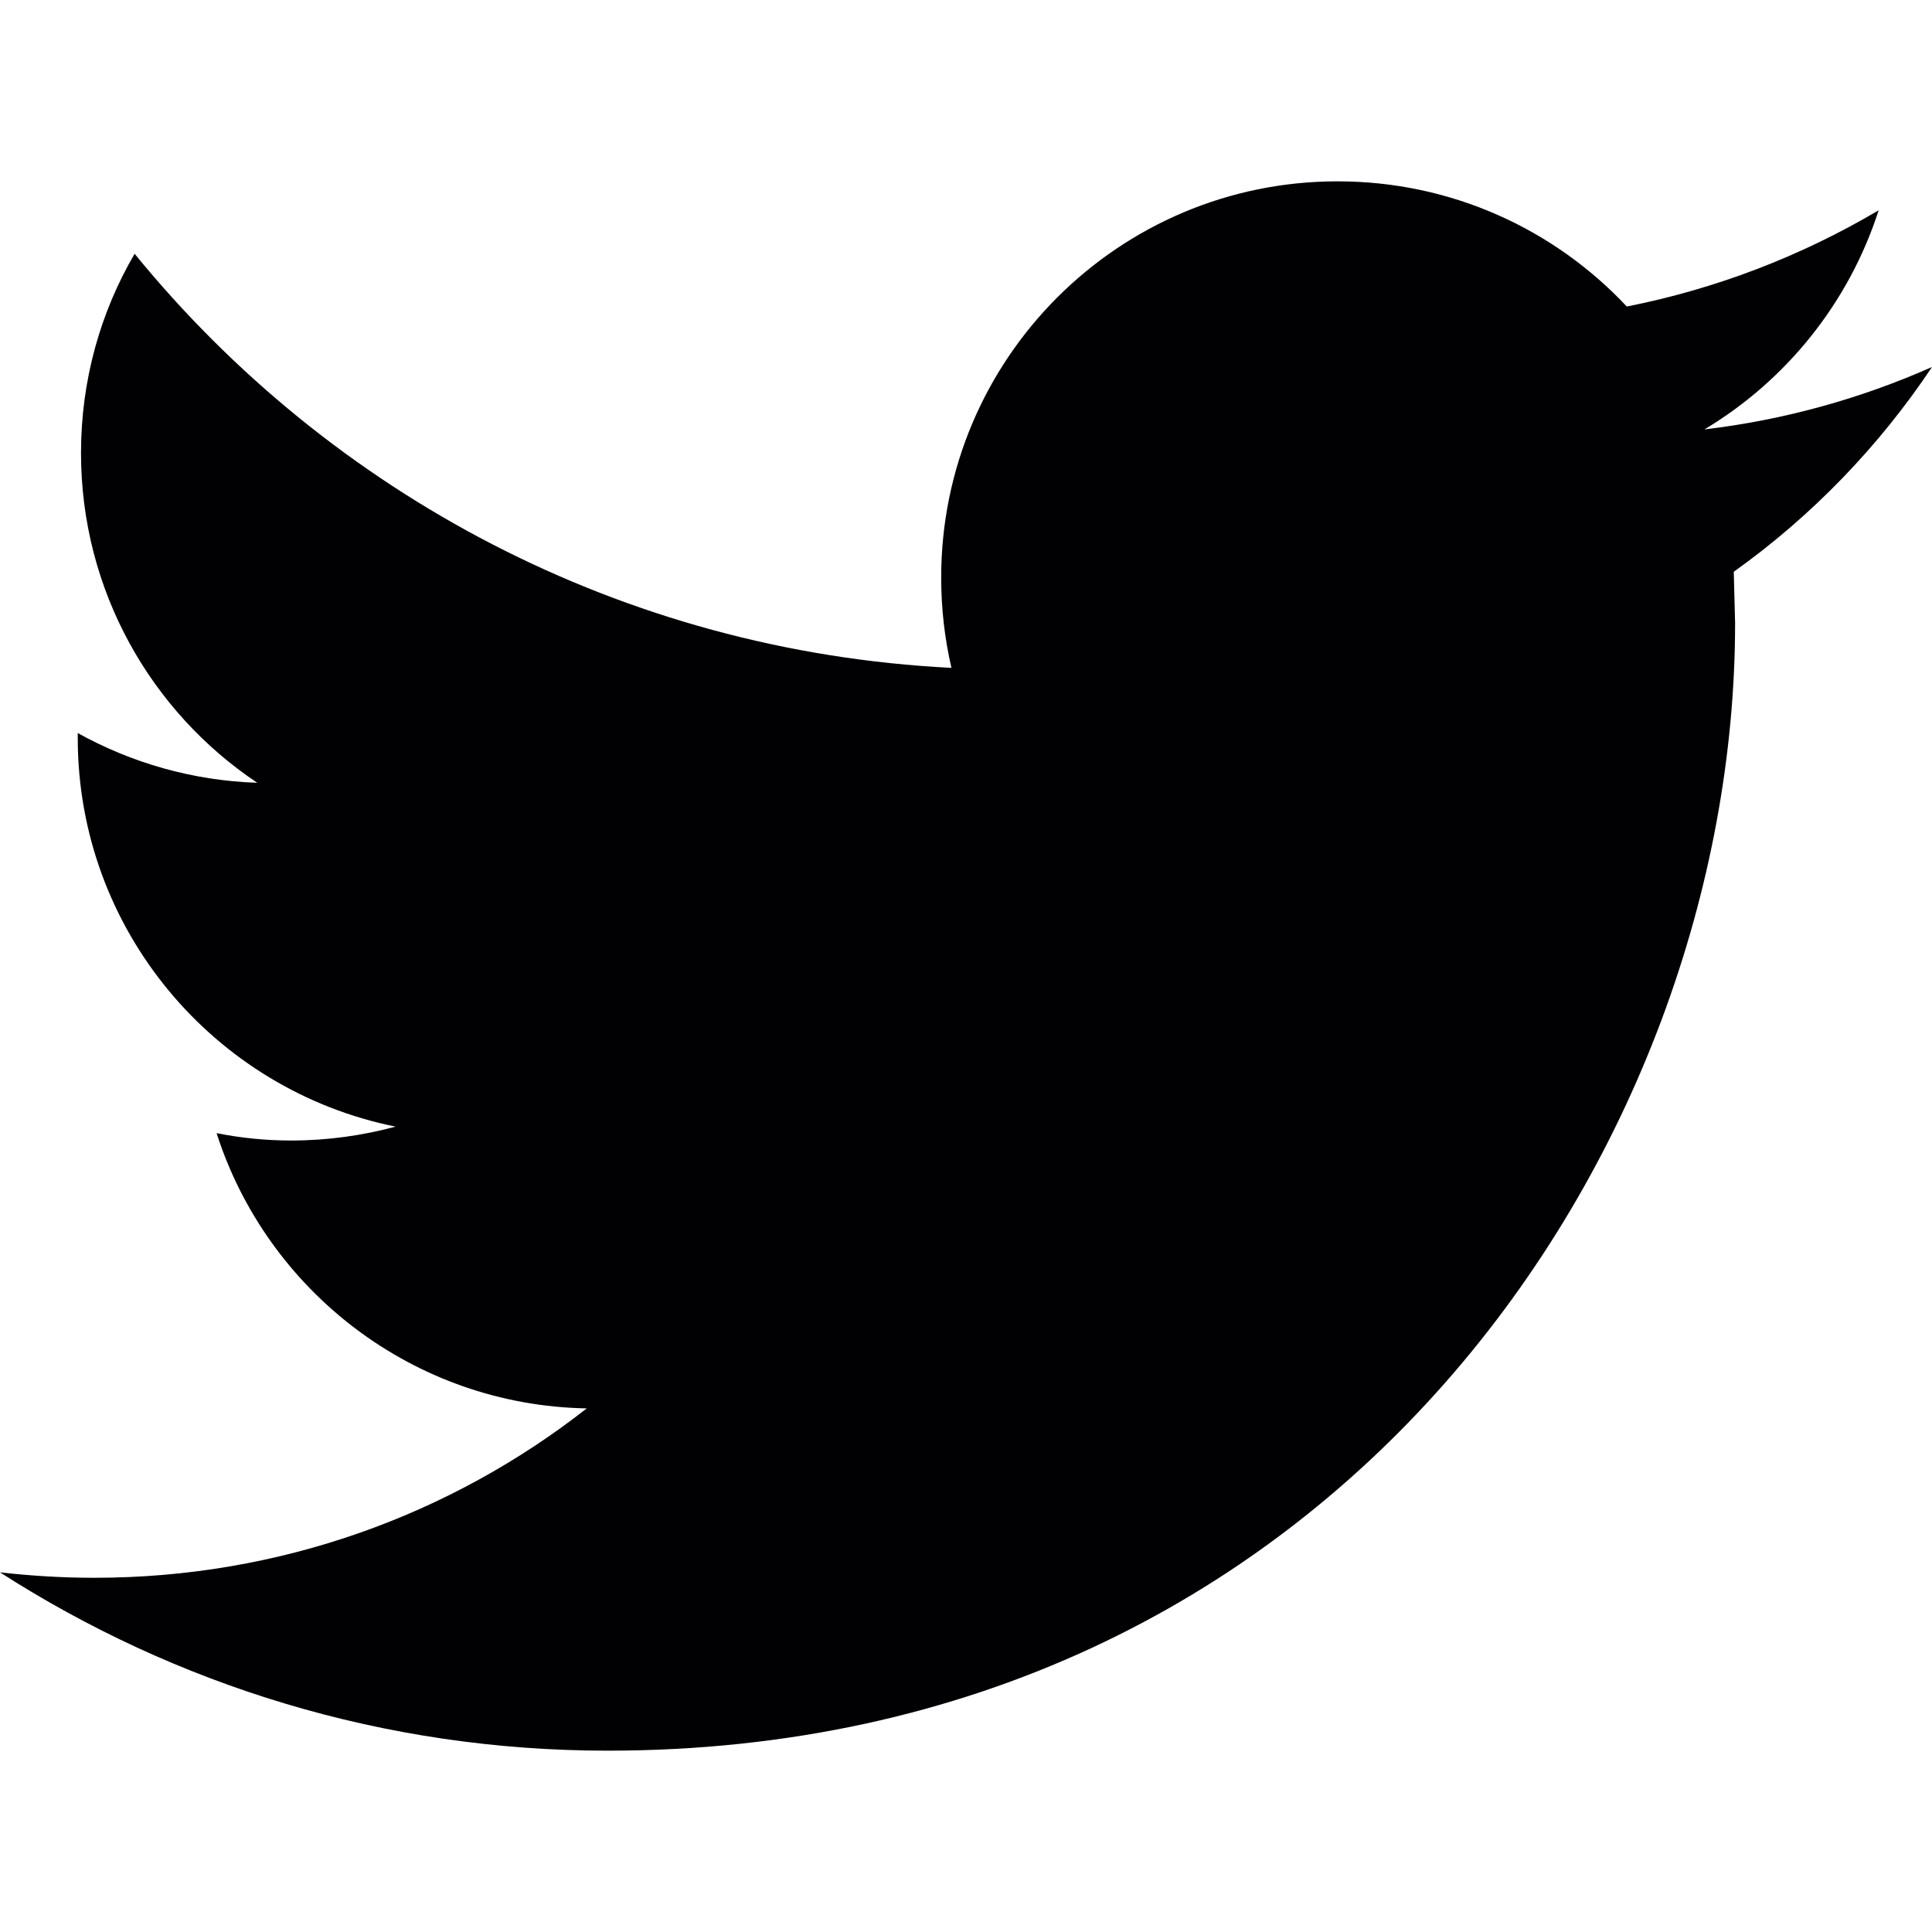
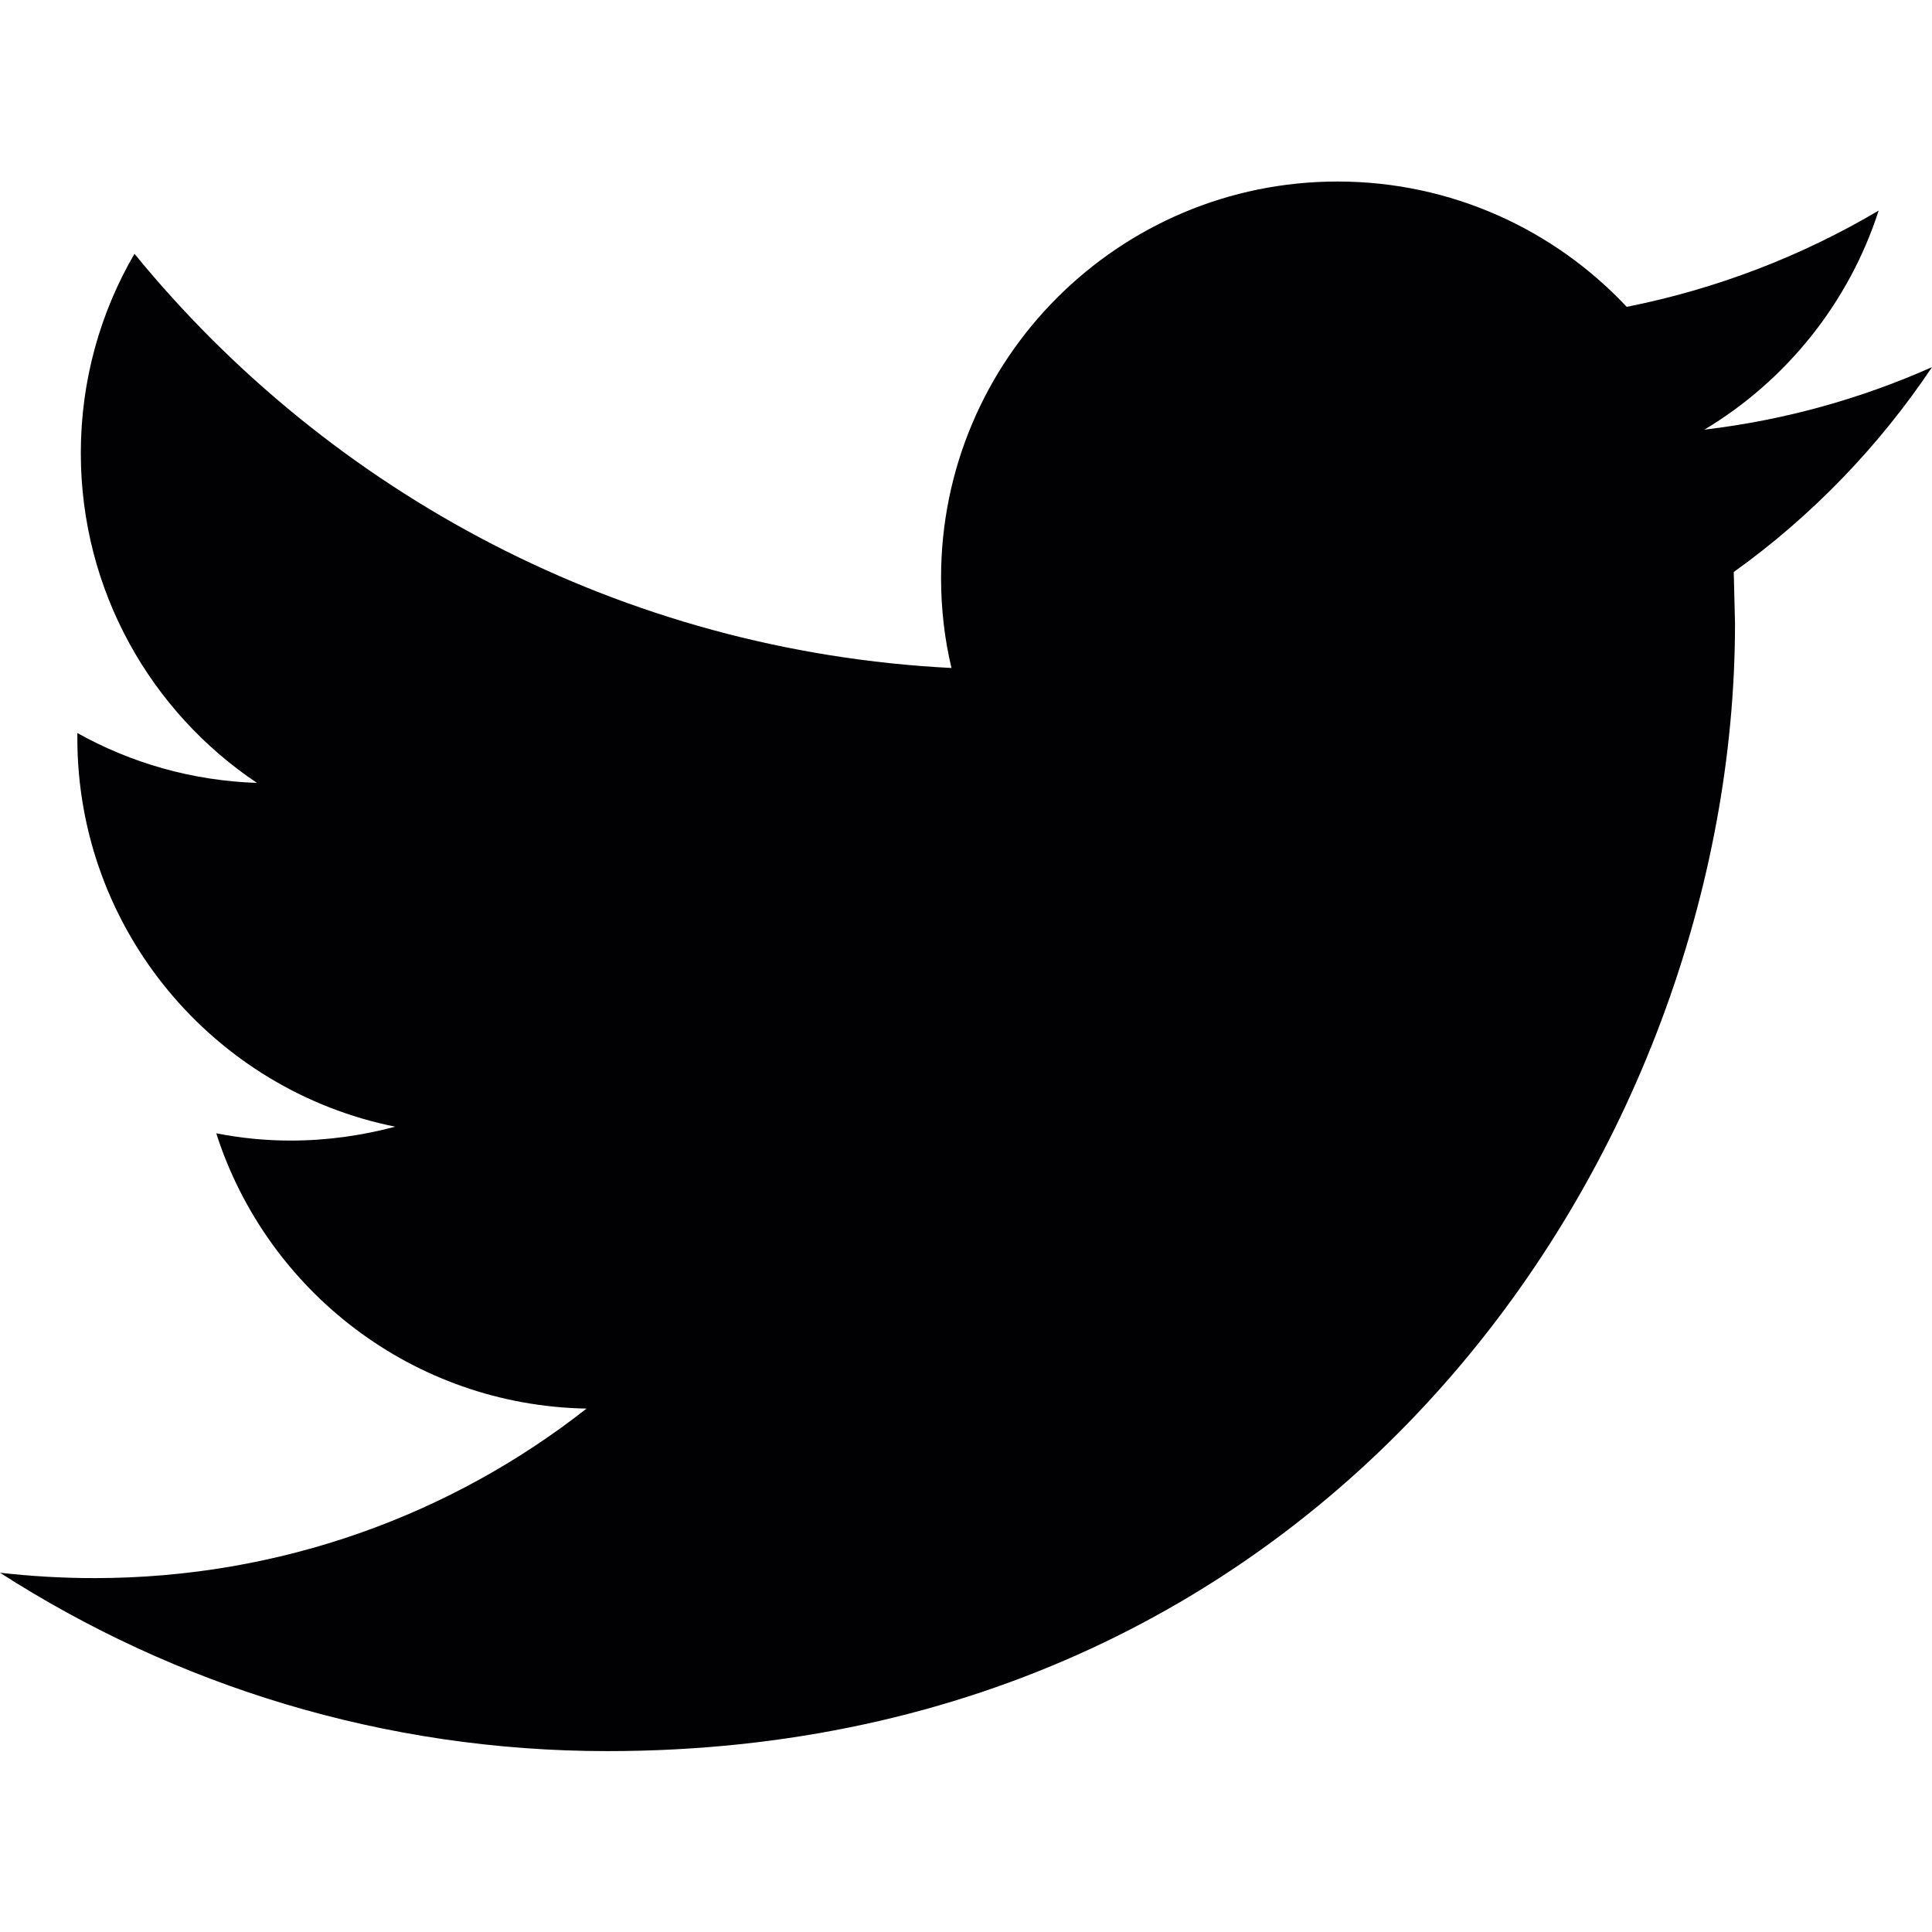
- <svg x="0px" y="0px" viewBox="0 0 612 612" style="enable-background:new 0 0 612 612;">
-   <path style="fill:#010002;" d="M612,116.258c-22.525,9.981-46.694,16.75-72.088,19.772c25.929-15.527,45.777-40.155,55.184-69.411   c-24.322,14.379-51.169,24.82-79.775,30.48c-22.907-24.437-55.49-39.658-91.63-39.658c-69.334,0-125.551,56.217-125.551,125.513   c0,9.828,1.109,19.427,3.251,28.606C197.065,206.32,104.556,156.337,42.641,80.386c-10.823,18.51-16.98,40.078-16.98,63.101   c0,43.559,22.181,81.993,55.835,104.479c-20.575-0.688-39.926-6.348-56.867-15.756v1.568c0,60.806,43.291,111.554,100.693,123.104   c-10.517,2.83-21.607,4.398-33.08,4.398c-8.107,0-15.947-0.803-23.634-2.333c15.985,49.907,62.336,86.199,117.253,87.194   c-42.947,33.654-97.099,53.655-155.916,53.655c-10.134,0-20.116-0.612-29.944-1.721c55.567,35.681,121.536,56.485,192.438,56.485   c230.948,0,357.188-191.291,357.188-357.188l-0.421-16.253C573.872,163.526,595.211,141.422,612,116.258z" />
+ <svg viewBox="0 0 612 612">
+   <path d="M612 116.3c-22.5 10-46.7 16.8-72.1 19.8 25.9-15.5 45.8-40.2 55.2-69.4 -24.3 14.4-51.2 24.8-79.8 30.5 -22.9-24.4-55.5-39.7-91.6-39.7 -69.3 0-125.6 56.2-125.6 125.5 0 9.8 1.1 19.4 3.3 28.6C197.1 206.3 104.6 156.3 42.6 80.4c-10.8 18.5-17 40.1-17 63.1 0 43.6 22.2 82 55.8 104.5 -20.6-0.7-39.9-6.3-56.9-15.8v1.6c0 60.8 43.3 111.6 100.7 123.1 -10.5 2.8-21.6 4.4-33.1 4.4 -8.1 0-15.9-0.8-23.6-2.3 16 49.9 62.3 86.2 117.3 87.2 -42.9 33.7-97.1 53.7-155.9 53.7 -10.1 0-20.1-0.6-29.9-1.7 55.6 35.7 121.5 56.5 192.4 56.5 230.9 0 357.2-191.3 357.2-357.2l-0.4-16.3C573.9 163.5 595.2 141.4 612 116.3z" fill="#010002" />
</svg>
